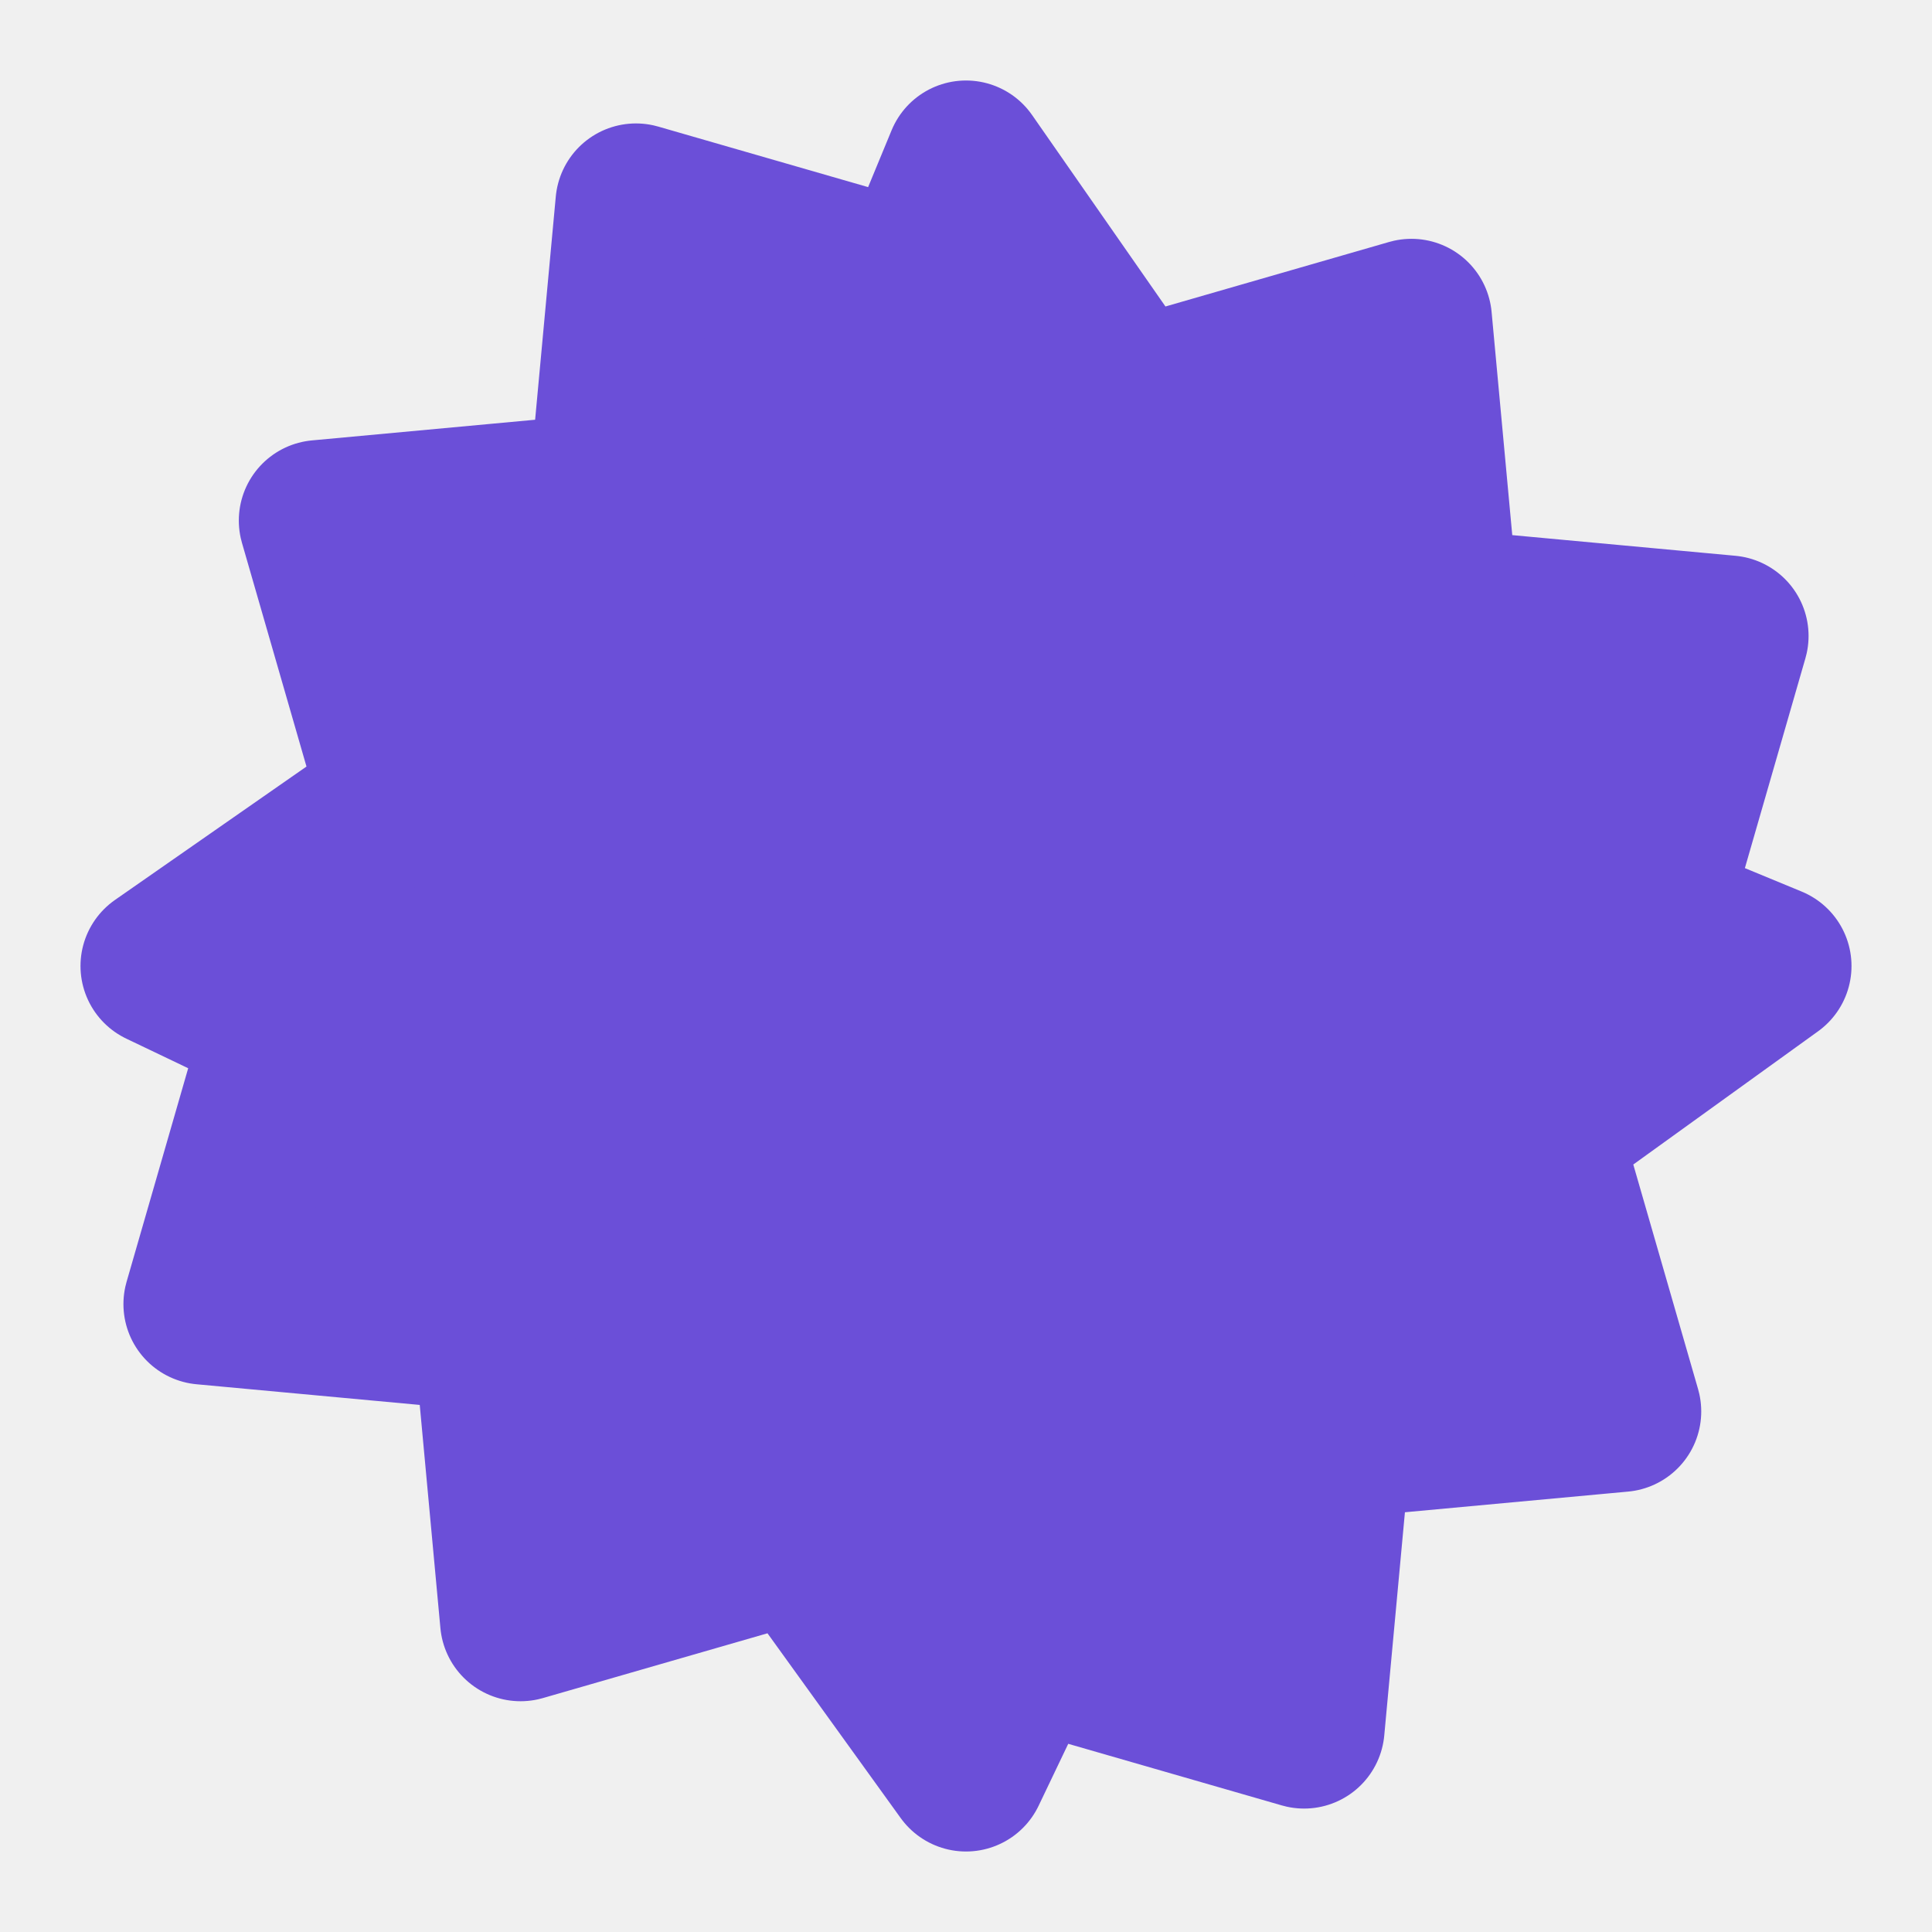
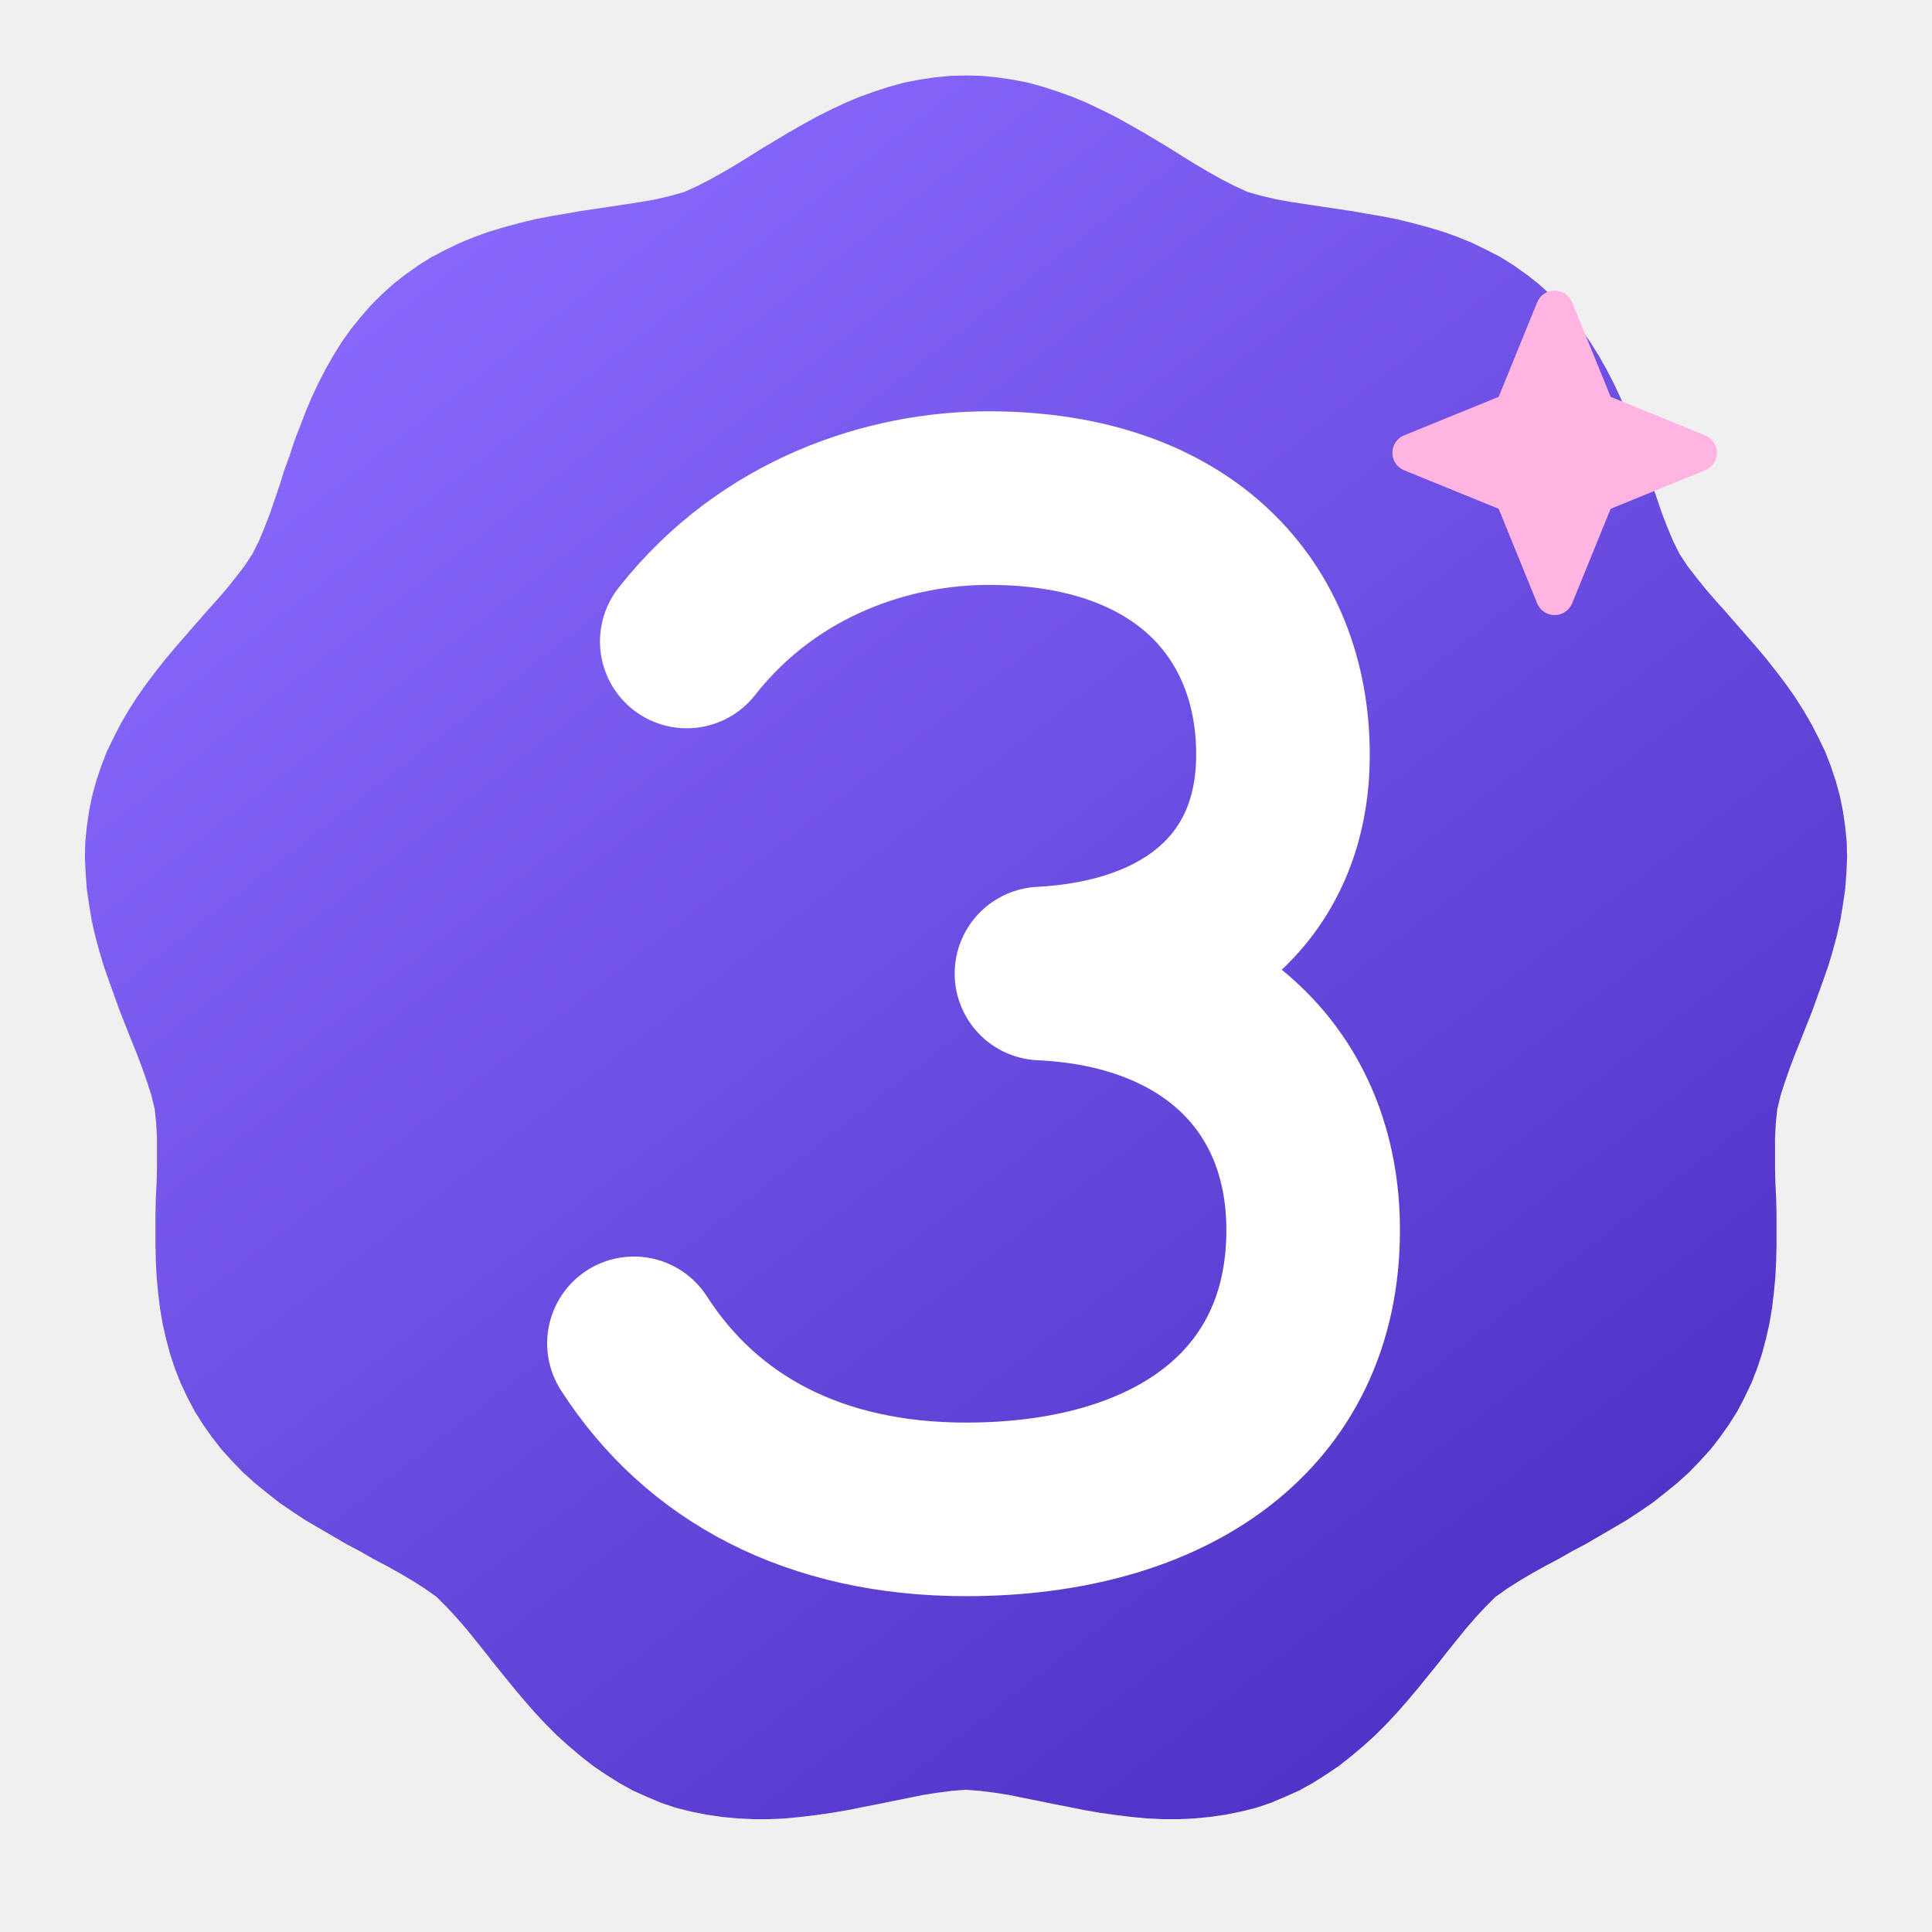
- <svg xmlns="http://www.w3.org/2000/svg" viewBox="-4 -4 72 72">
-   <path fill="#6b4fd8" d="M32 2l6.2 8.9 10.4-3 1 10.8 10.8 1-3 10.4L62 32l-8.6 6.2 3 10.4-10.8 1-1 10.8-10.4-3L32 62l-6.2-8.6-10.4 3-1-10.8-10.8-1 3-10.4L2 32l8.9-6.2-3-10.4 10.8-1 1-10.8 10.4 3z" stroke="#6b4fd8" stroke-width="6" stroke-linejoin="round" />
+ <svg xmlns="http://www.w3.org/2000/svg" viewBox="0 0 512 512">
+   <defs>
+     <linearGradient id="g" x1="0.15" y1="0.05" x2="0.85" y2="0.95">
+       <stop offset="0" stop-color="#8B6CFF" />
+       <stop offset="1" stop-color="#4E2FC4" />
+     </linearGradient>
+   </defs>
+   <path d="M256.0 20.0 L260.1 20.1 L264.2 20.5 L268.3 21.1 L272.4 21.9 L276.4 23.0 L280.4 24.3 L284.3 25.7 L288.1 27.3 L291.9 29.1 L295.7 31.0 L299.3 33.0 L303.0 35.1 L306.5 37.2 L310.0 39.3 L313.5 41.5 L316.9 43.6 L320.3 45.6 L323.7 47.5 L327.2 49.3 L330.7 50.9 L334.3 51.9 L338.1 52.8 L342.0 53.5 L345.9 54.1 L349.9 54.7 L353.9 55.3 L358.0 55.9 L362.0 56.6 L366.1 57.3 L370.2 58.1 L374.3 59.1 L378.4 60.2 L382.4 61.4 L386.3 62.8 L390.2 64.4 L393.9 66.2 L397.6 68.1 L401.1 70.3 L404.5 72.7 L407.7 75.2 L410.8 78.0 L413.7 80.9 L416.4 84.0 L419.0 87.2 L421.4 90.6 L423.6 94.1 L425.7 97.8 L427.6 101.5 L429.4 105.3 L431.0 109.1 L432.5 113.0 L434.0 116.9 L435.3 120.9 L436.7 124.7 L437.9 128.6 L439.2 132.4 L440.5 136.2 L441.9 139.8 L443.4 143.4 L445.1 146.8 L447.2 150.0 L449.6 153.1 L452.0 156.1 L454.6 159.1 L457.3 162.1 L460.0 165.2 L462.7 168.3 L465.4 171.4 L468.1 174.6 L470.7 177.9 L473.2 181.2 L475.6 184.6 L477.9 188.2 L480.0 191.8 L481.9 195.5 L483.7 199.2 L485.2 203.1 L486.5 207.0 L487.6 211.0 L488.4 215.0 L489.0 219.1 L489.4 223.2 L489.5 227.3 L489.3 231.5 L489.0 235.6 L488.4 239.7 L487.7 243.9 L486.8 247.9 L485.7 252.0 L484.5 256.0 L483.1 260.0 L481.7 263.9 L480.3 267.8 L478.8 271.6 L477.3 275.4 L475.8 279.1 L474.4 282.8 L473.1 286.5 L471.9 290.2 L471.0 293.9 L470.6 297.7 L470.4 301.6 L470.4 305.5 L470.4 309.5 L470.5 313.5 L470.7 317.6 L470.8 321.7 L470.8 325.8 L470.8 330.0 L470.7 334.1 L470.5 338.3 L470.1 342.5 L469.6 346.7 L468.9 350.8 L468.0 354.8 L466.9 358.9 L465.6 362.8 L464.1 366.6 L462.3 370.4 L460.4 374.0 L458.2 377.5 L455.8 380.9 L453.3 384.1 L450.5 387.2 L447.6 390.2 L444.5 393.0 L441.3 395.6 L438.0 398.2 L434.5 400.6 L431.0 402.9 L427.4 405.0 L423.8 407.1 L420.2 409.2 L416.6 411.1 L413.1 413.1 L409.5 415.0 L406.1 416.9 L402.7 418.9 L399.4 421.0 L396.3 423.2 L393.6 425.9 L391.0 428.7 L388.4 431.7 L385.9 434.8 L383.4 437.9 L380.9 441.1 L378.3 444.3 L375.7 447.5 L373.0 450.7 L370.2 453.9 L367.4 456.9 L364.4 459.9 L361.3 462.7 L358.1 465.4 L354.8 468.0 L351.4 470.3 L347.9 472.5 L344.3 474.5 L340.5 476.2 L336.7 477.8 L332.8 479.1 L328.8 480.1 L324.8 480.9 L320.7 481.5 L316.5 481.9 L312.4 482.1 L308.2 482.1 L304.0 481.9 L299.8 481.5 L295.7 481.0 L291.5 480.4 L287.4 479.7 L283.4 478.9 L279.3 478.1 L275.4 477.3 L271.4 476.5 L267.5 475.7 L263.7 475.1 L259.8 474.6 L256.0 474.3 L252.2 474.6 L248.3 475.1 L244.5 475.7 L240.6 476.5 L236.6 477.3 L232.7 478.1 L228.6 478.9 L224.6 479.7 L220.5 480.4 L216.3 481.0 L212.2 481.5 L208.0 481.9 L203.8 482.1 L199.6 482.1 L195.5 481.9 L191.3 481.5 L187.2 480.9 L183.2 480.1 L179.2 479.1 L175.3 477.8 L171.5 476.2 L167.7 474.5 L164.1 472.5 L160.6 470.3 L157.2 468.0 L153.9 465.4 L150.7 462.7 L147.6 459.9 L144.6 456.9 L141.8 453.9 L139.0 450.7 L136.3 447.5 L133.7 444.3 L131.1 441.1 L128.6 437.9 L126.1 434.8 L123.6 431.7 L121.0 428.7 L118.4 425.9 L115.7 423.2 L112.6 421.0 L109.3 418.9 L105.9 416.9 L102.5 415.0 L98.9 413.1 L95.4 411.1 L91.8 409.2 L88.2 407.1 L84.6 405.0 L81.0 402.9 L77.5 400.6 L74.0 398.2 L70.7 395.6 L67.5 393.0 L64.4 390.2 L61.5 387.2 L58.7 384.1 L56.2 380.9 L53.8 377.5 L51.6 374.0 L49.7 370.4 L47.9 366.6 L46.4 362.8 L45.1 358.9 L44.0 354.8 L43.1 350.8 L42.4 346.7 L41.9 342.5 L41.5 338.3 L41.3 334.1 L41.2 330.0 L41.2 325.8 L41.2 321.7 L41.3 317.6 L41.5 313.5 L41.6 309.5 L41.6 305.5 L41.6 301.6 L41.4 297.7 L41.0 293.9 L40.1 290.2 L38.9 286.5 L37.6 282.8 L36.2 279.1 L34.7 275.4 L33.2 271.6 L31.7 267.8 L30.3 263.9 L28.9 260.0 L27.5 256.0 L26.3 252.0 L25.2 247.9 L24.3 243.9 L23.6 239.7 L23.0 235.6 L22.7 231.5 L22.5 227.3 L22.6 223.2 L23.0 219.1 L23.6 215.0 L24.4 211.0 L25.5 207.0 L26.8 203.1 L28.3 199.2 L30.1 195.5 L32.0 191.8 L34.1 188.2 L36.4 184.6 L38.8 181.2 L41.3 177.9 L43.9 174.6 L46.6 171.4 L49.3 168.3 L52.0 165.2 L54.7 162.1 L57.4 159.1 L60.0 156.1 L62.4 153.1 L64.8 150.0 L66.9 146.8 L68.6 143.4 L70.1 139.8 L71.5 136.2 L72.8 132.4 L74.1 128.6 L75.3 124.7 L76.7 120.9 L78.0 116.9 L79.5 113.0 L81.0 109.1 L82.6 105.3 L84.4 101.5 L86.3 97.8 L88.4 94.1 L90.6 90.6 L93.0 87.2 L95.6 84.0 L98.3 80.9 L101.2 78.0 L104.3 75.2 L107.5 72.7 L110.9 70.3 L114.4 68.1 L118.1 66.2 L121.8 64.4 L125.7 62.8 L129.6 61.4 L133.6 60.2 L137.7 59.1 L141.8 58.1 L145.9 57.3 L150.0 56.6 L154.0 55.9 L158.1 55.3 L162.1 54.7 L166.1 54.1 L170.0 53.5 L173.9 52.8 L177.7 51.9 L181.3 50.9 L184.8 49.3 L188.3 47.5 L191.7 45.6 L195.1 43.6 L198.5 41.5 L202.0 39.3 L205.5 37.2 L209.0 35.1 L212.7 33.0 L216.3 31.0 L220.1 29.1 L223.9 27.3 L227.7 25.7 L231.6 24.3 L235.6 23.0 L239.6 21.9 L243.7 21.1 L247.8 20.5 L251.9 20.1 Z" fill="url(#g)" />
+   <path d="M182 170 C204 142 236 132 262 132 C314 132 340 162 340 200 C340 236 314 256 276 258 C320 260 348 286 348 326 C348 374 310 400 256 400 C216 400 186 384 168 356" fill="none" stroke="#fff" stroke-width="46" stroke-linecap="round" stroke-linejoin="round" />
+   <path d="M412 82 l11 27 27 11 -27 11 -11 27 -11 -27 -27 -11 27 -11 z" fill="#FFB4E1" stroke="#FFB4E1" stroke-width="10" stroke-linejoin="round" />
</svg>
